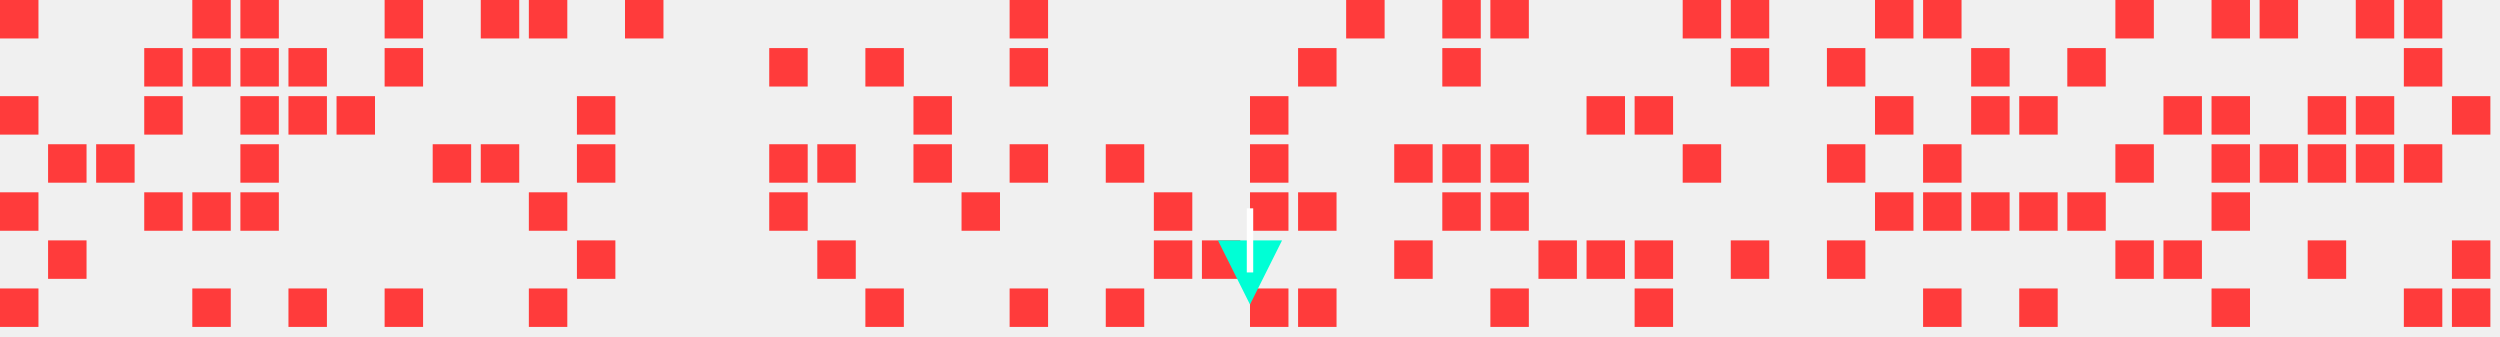
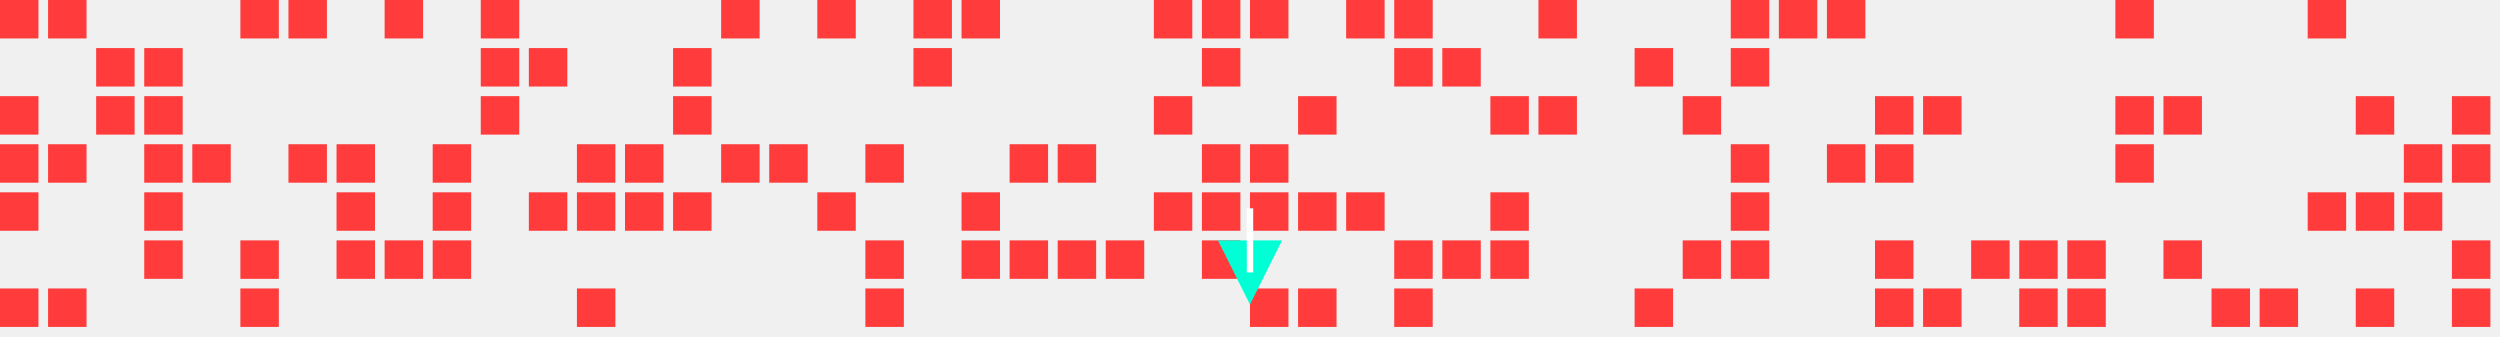
<svg xmlns="http://www.w3.org/2000/svg" width="780" height="105">
  <style>
.enemy { fill: #ff3b3b; }
.player { fill: #00ffd5; }
.bullet { fill: #fff; }
</style>
  <rect class="enemy" x="0" y="0" width="12" height="12" />
  <rect class="enemy" x="0" y="30" width="12" height="12" />
+   <rect class="enemy" x="0" y="45" width="12" height="12" />
  <rect class="enemy" x="0" y="60" width="12" height="12" />
  <rect class="enemy" x="0" y="90" width="12" height="12" />
+   <rect class="enemy" x="15" y="0" width="12" height="12" />
  <rect class="enemy" x="15" y="45" width="12" height="12" />
-   <rect class="enemy" x="15" y="75" width="12" height="12" />
-   <rect class="enemy" x="30" y="45" width="12" height="12" />
+   <rect class="enemy" x="15" y="90" width="12" height="12" />
+   <rect class="enemy" x="30" y="15" width="12" height="12" />
+   <rect class="enemy" x="30" y="30" width="12" height="12" />
  <rect class="enemy" x="45" y="15" width="12" height="12" />
  <rect class="enemy" x="45" y="30" width="12" height="12" />
+   <rect class="enemy" x="45" y="45" width="12" height="12" />
  <rect class="enemy" x="45" y="60" width="12" height="12" />
-   <rect class="enemy" x="60" y="0" width="12" height="12" />
-   <rect class="enemy" x="60" y="15" width="12" height="12" />
-   <rect class="enemy" x="60" y="60" width="12" height="12" />
-   <rect class="enemy" x="60" y="90" width="12" height="12" />
+   <rect class="enemy" x="45" y="75" width="12" height="12" />
+   <rect class="enemy" x="60" y="45" width="12" height="12" />
  <rect class="enemy" x="75" y="0" width="12" height="12" />
-   <rect class="enemy" x="75" y="15" width="12" height="12" />
-   <rect class="enemy" x="75" y="30" width="12" height="12" />
-   <rect class="enemy" x="75" y="45" width="12" height="12" />
-   <rect class="enemy" x="75" y="60" width="12" height="12" />
-   <rect class="enemy" x="90" y="15" width="12" height="12" />
-   <rect class="enemy" x="90" y="30" width="12" height="12" />
-   <rect class="enemy" x="90" y="90" width="12" height="12" />
-   <rect class="enemy" x="105" y="30" width="12" height="12" />
+   <rect class="enemy" x="75" y="75" width="12" height="12" />
+   <rect class="enemy" x="75" y="90" width="12" height="12" />
+   <rect class="enemy" x="90" y="0" width="12" height="12" />
+   <rect class="enemy" x="90" y="45" width="12" height="12" />
+   <rect class="enemy" x="105" y="45" width="12" height="12" />
+   <rect class="enemy" x="105" y="60" width="12" height="12" />
+   <rect class="enemy" x="105" y="75" width="12" height="12" />
  <rect class="enemy" x="120" y="0" width="12" height="12" />
-   <rect class="enemy" x="120" y="15" width="12" height="12" />
-   <rect class="enemy" x="120" y="90" width="12" height="12" />
+   <rect class="enemy" x="120" y="75" width="12" height="12" />
  <rect class="enemy" x="135" y="45" width="12" height="12" />
+   <rect class="enemy" x="135" y="60" width="12" height="12" />
+   <rect class="enemy" x="135" y="75" width="12" height="12" />
  <rect class="enemy" x="150" y="0" width="12" height="12" />
-   <rect class="enemy" x="150" y="45" width="12" height="12" />
-   <rect class="enemy" x="165" y="0" width="12" height="12" />
+   <rect class="enemy" x="150" y="15" width="12" height="12" />
+   <rect class="enemy" x="150" y="30" width="12" height="12" />
+   <rect class="enemy" x="165" y="15" width="12" height="12" />
  <rect class="enemy" x="165" y="60" width="12" height="12" />
-   <rect class="enemy" x="165" y="90" width="12" height="12" />
-   <rect class="enemy" x="180" y="30" width="12" height="12" />
  <rect class="enemy" x="180" y="45" width="12" height="12" />
-   <rect class="enemy" x="180" y="75" width="12" height="12" />
-   <rect class="enemy" x="195" y="0" width="12" height="12" />
-   <rect class="enemy" x="240" y="15" width="12" height="12" />
+   <rect class="enemy" x="180" y="60" width="12" height="12" />
+   <rect class="enemy" x="180" y="90" width="12" height="12" />
+   <rect class="enemy" x="195" y="45" width="12" height="12" />
+   <rect class="enemy" x="195" y="60" width="12" height="12" />
+   <rect class="enemy" x="210" y="15" width="12" height="12" />
+   <rect class="enemy" x="210" y="30" width="12" height="12" />
+   <rect class="enemy" x="210" y="60" width="12" height="12" />
+   <rect class="enemy" x="225" y="0" width="12" height="12" />
+   <rect class="enemy" x="225" y="45" width="12" height="12" />
  <rect class="enemy" x="240" y="45" width="12" height="12" />
-   <rect class="enemy" x="240" y="60" width="12" height="12" />
-   <rect class="enemy" x="255" y="45" width="12" height="12" />
-   <rect class="enemy" x="255" y="75" width="12" height="12" />
-   <rect class="enemy" x="270" y="15" width="12" height="12" />
+   <rect class="enemy" x="255" y="0" width="12" height="12" />
+   <rect class="enemy" x="255" y="60" width="12" height="12" />
+   <rect class="enemy" x="270" y="45" width="12" height="12" />
+   <rect class="enemy" x="270" y="75" width="12" height="12" />
  <rect class="enemy" x="270" y="90" width="12" height="12" />
-   <rect class="enemy" x="285" y="30" width="12" height="12" />
-   <rect class="enemy" x="285" y="45" width="12" height="12" />
+   <rect class="enemy" x="285" y="0" width="12" height="12" />
+   <rect class="enemy" x="285" y="15" width="12" height="12" />
+   <rect class="enemy" x="300" y="0" width="12" height="12" />
  <rect class="enemy" x="300" y="60" width="12" height="12" />
-   <rect class="enemy" x="315" y="0" width="12" height="12" />
-   <rect class="enemy" x="315" y="15" width="12" height="12" />
+   <rect class="enemy" x="300" y="75" width="12" height="12" />
  <rect class="enemy" x="315" y="45" width="12" height="12" />
-   <rect class="enemy" x="315" y="90" width="12" height="12" />
-   <rect class="enemy" x="345" y="45" width="12" height="12" />
-   <rect class="enemy" x="345" y="90" width="12" height="12" />
+   <rect class="enemy" x="315" y="75" width="12" height="12" />
+   <rect class="enemy" x="330" y="45" width="12" height="12" />
+   <rect class="enemy" x="330" y="75" width="12" height="12" />
+   <rect class="enemy" x="345" y="75" width="12" height="12" />
+   <rect class="enemy" x="360" y="0" width="12" height="12" />
+   <rect class="enemy" x="360" y="30" width="12" height="12" />
  <rect class="enemy" x="360" y="60" width="12" height="12" />
-   <rect class="enemy" x="360" y="75" width="12" height="12" />
+   <rect class="enemy" x="375" y="0" width="12" height="12" />
+   <rect class="enemy" x="375" y="15" width="12" height="12" />
+   <rect class="enemy" x="375" y="45" width="12" height="12" />
+   <rect class="enemy" x="375" y="60" width="12" height="12" />
  <rect class="enemy" x="375" y="75" width="12" height="12" />
-   <rect class="enemy" x="390" y="30" width="12" height="12" />
+   <rect class="enemy" x="390" y="0" width="12" height="12" />
  <rect class="enemy" x="390" y="45" width="12" height="12" />
  <rect class="enemy" x="390" y="60" width="12" height="12" />
  <rect class="enemy" x="390" y="90" width="12" height="12" />
-   <rect class="enemy" x="405" y="15" width="12" height="12" />
+   <rect class="enemy" x="405" y="30" width="12" height="12" />
  <rect class="enemy" x="405" y="60" width="12" height="12" />
  <rect class="enemy" x="405" y="90" width="12" height="12" />
  <rect class="enemy" x="420" y="0" width="12" height="12" />
-   <rect class="enemy" x="435" y="45" width="12" height="12" />
+   <rect class="enemy" x="420" y="60" width="12" height="12" />
+   <rect class="enemy" x="435" y="0" width="12" height="12" />
+   <rect class="enemy" x="435" y="15" width="12" height="12" />
  <rect class="enemy" x="435" y="75" width="12" height="12" />
-   <rect class="enemy" x="450" y="0" width="12" height="12" />
+   <rect class="enemy" x="435" y="90" width="12" height="12" />
  <rect class="enemy" x="450" y="15" width="12" height="12" />
-   <rect class="enemy" x="450" y="45" width="12" height="12" />
-   <rect class="enemy" x="450" y="60" width="12" height="12" />
-   <rect class="enemy" x="465" y="0" width="12" height="12" />
-   <rect class="enemy" x="465" y="45" width="12" height="12" />
+   <rect class="enemy" x="450" y="75" width="12" height="12" />
+   <rect class="enemy" x="465" y="30" width="12" height="12" />
  <rect class="enemy" x="465" y="60" width="12" height="12" />
-   <rect class="enemy" x="465" y="90" width="12" height="12" />
-   <rect class="enemy" x="480" y="75" width="12" height="12" />
-   <rect class="enemy" x="495" y="30" width="12" height="12" />
-   <rect class="enemy" x="495" y="75" width="12" height="12" />
-   <rect class="enemy" x="510" y="30" width="12" height="12" />
-   <rect class="enemy" x="510" y="75" width="12" height="12" />
+   <rect class="enemy" x="465" y="75" width="12" height="12" />
+   <rect class="enemy" x="480" y="0" width="12" height="12" />
+   <rect class="enemy" x="480" y="30" width="12" height="12" />
+   <rect class="enemy" x="510" y="15" width="12" height="12" />
  <rect class="enemy" x="510" y="90" width="12" height="12" />
-   <rect class="enemy" x="525" y="0" width="12" height="12" />
-   <rect class="enemy" x="525" y="45" width="12" height="12" />
+   <rect class="enemy" x="525" y="30" width="12" height="12" />
+   <rect class="enemy" x="525" y="75" width="12" height="12" />
  <rect class="enemy" x="540" y="0" width="12" height="12" />
  <rect class="enemy" x="540" y="15" width="12" height="12" />
+   <rect class="enemy" x="540" y="45" width="12" height="12" />
+   <rect class="enemy" x="540" y="60" width="12" height="12" />
  <rect class="enemy" x="540" y="75" width="12" height="12" />
-   <rect class="enemy" x="570" y="15" width="12" height="12" />
+   <rect class="enemy" x="555" y="0" width="12" height="12" />
+   <rect class="enemy" x="570" y="0" width="12" height="12" />
  <rect class="enemy" x="570" y="45" width="12" height="12" />
-   <rect class="enemy" x="570" y="75" width="12" height="12" />
-   <rect class="enemy" x="585" y="0" width="12" height="12" />
  <rect class="enemy" x="585" y="30" width="12" height="12" />
-   <rect class="enemy" x="585" y="60" width="12" height="12" />
-   <rect class="enemy" x="600" y="0" width="12" height="12" />
-   <rect class="enemy" x="600" y="45" width="12" height="12" />
-   <rect class="enemy" x="600" y="60" width="12" height="12" />
+   <rect class="enemy" x="585" y="45" width="12" height="12" />
+   <rect class="enemy" x="585" y="75" width="12" height="12" />
+   <rect class="enemy" x="585" y="90" width="12" height="12" />
+   <rect class="enemy" x="600" y="30" width="12" height="12" />
  <rect class="enemy" x="600" y="90" width="12" height="12" />
-   <rect class="enemy" x="615" y="15" width="12" height="12" />
-   <rect class="enemy" x="615" y="30" width="12" height="12" />
-   <rect class="enemy" x="615" y="60" width="12" height="12" />
-   <rect class="enemy" x="630" y="30" width="12" height="12" />
-   <rect class="enemy" x="630" y="60" width="12" height="12" />
+   <rect class="enemy" x="615" y="75" width="12" height="12" />
+   <rect class="enemy" x="630" y="75" width="12" height="12" />
  <rect class="enemy" x="630" y="90" width="12" height="12" />
-   <rect class="enemy" x="645" y="15" width="12" height="12" />
-   <rect class="enemy" x="645" y="60" width="12" height="12" />
+   <rect class="enemy" x="645" y="75" width="12" height="12" />
+   <rect class="enemy" x="645" y="90" width="12" height="12" />
  <rect class="enemy" x="660" y="0" width="12" height="12" />
+   <rect class="enemy" x="660" y="30" width="12" height="12" />
  <rect class="enemy" x="660" y="45" width="12" height="12" />
-   <rect class="enemy" x="660" y="75" width="12" height="12" />
  <rect class="enemy" x="675" y="30" width="12" height="12" />
  <rect class="enemy" x="675" y="75" width="12" height="12" />
-   <rect class="enemy" x="690" y="0" width="12" height="12" />
-   <rect class="enemy" x="690" y="30" width="12" height="12" />
-   <rect class="enemy" x="690" y="45" width="12" height="12" />
-   <rect class="enemy" x="690" y="60" width="12" height="12" />
  <rect class="enemy" x="690" y="90" width="12" height="12" />
-   <rect class="enemy" x="705" y="0" width="12" height="12" />
-   <rect class="enemy" x="705" y="45" width="12" height="12" />
-   <rect class="enemy" x="720" y="30" width="12" height="12" />
-   <rect class="enemy" x="720" y="45" width="12" height="12" />
-   <rect class="enemy" x="720" y="75" width="12" height="12" />
-   <rect class="enemy" x="735" y="0" width="12" height="12" />
+   <rect class="enemy" x="705" y="90" width="12" height="12" />
+   <rect class="enemy" x="720" y="0" width="12" height="12" />
+   <rect class="enemy" x="720" y="60" width="12" height="12" />
  <rect class="enemy" x="735" y="30" width="12" height="12" />
-   <rect class="enemy" x="735" y="45" width="12" height="12" />
-   <rect class="enemy" x="750" y="0" width="12" height="12" />
-   <rect class="enemy" x="750" y="15" width="12" height="12" />
+   <rect class="enemy" x="735" y="60" width="12" height="12" />
+   <rect class="enemy" x="735" y="90" width="12" height="12" />
  <rect class="enemy" x="750" y="45" width="12" height="12" />
-   <rect class="enemy" x="750" y="90" width="12" height="12" />
+   <rect class="enemy" x="750" y="60" width="12" height="12" />
  <rect class="enemy" x="765" y="30" width="12" height="12" />
+   <rect class="enemy" x="765" y="45" width="12" height="12" />
  <rect class="enemy" x="765" y="75" width="12" height="12" />
  <rect class="enemy" x="765" y="90" width="12" height="12" />
  <polygon class="player" points=" 390,95 380,75 400,75 " />
  <rect class="bullet" x="389" y="65" width="2" height="20">
    <animate attributeName="y" values="65;0" dur="1s" repeatCount="indefinite" />
  </rect>
</svg>
